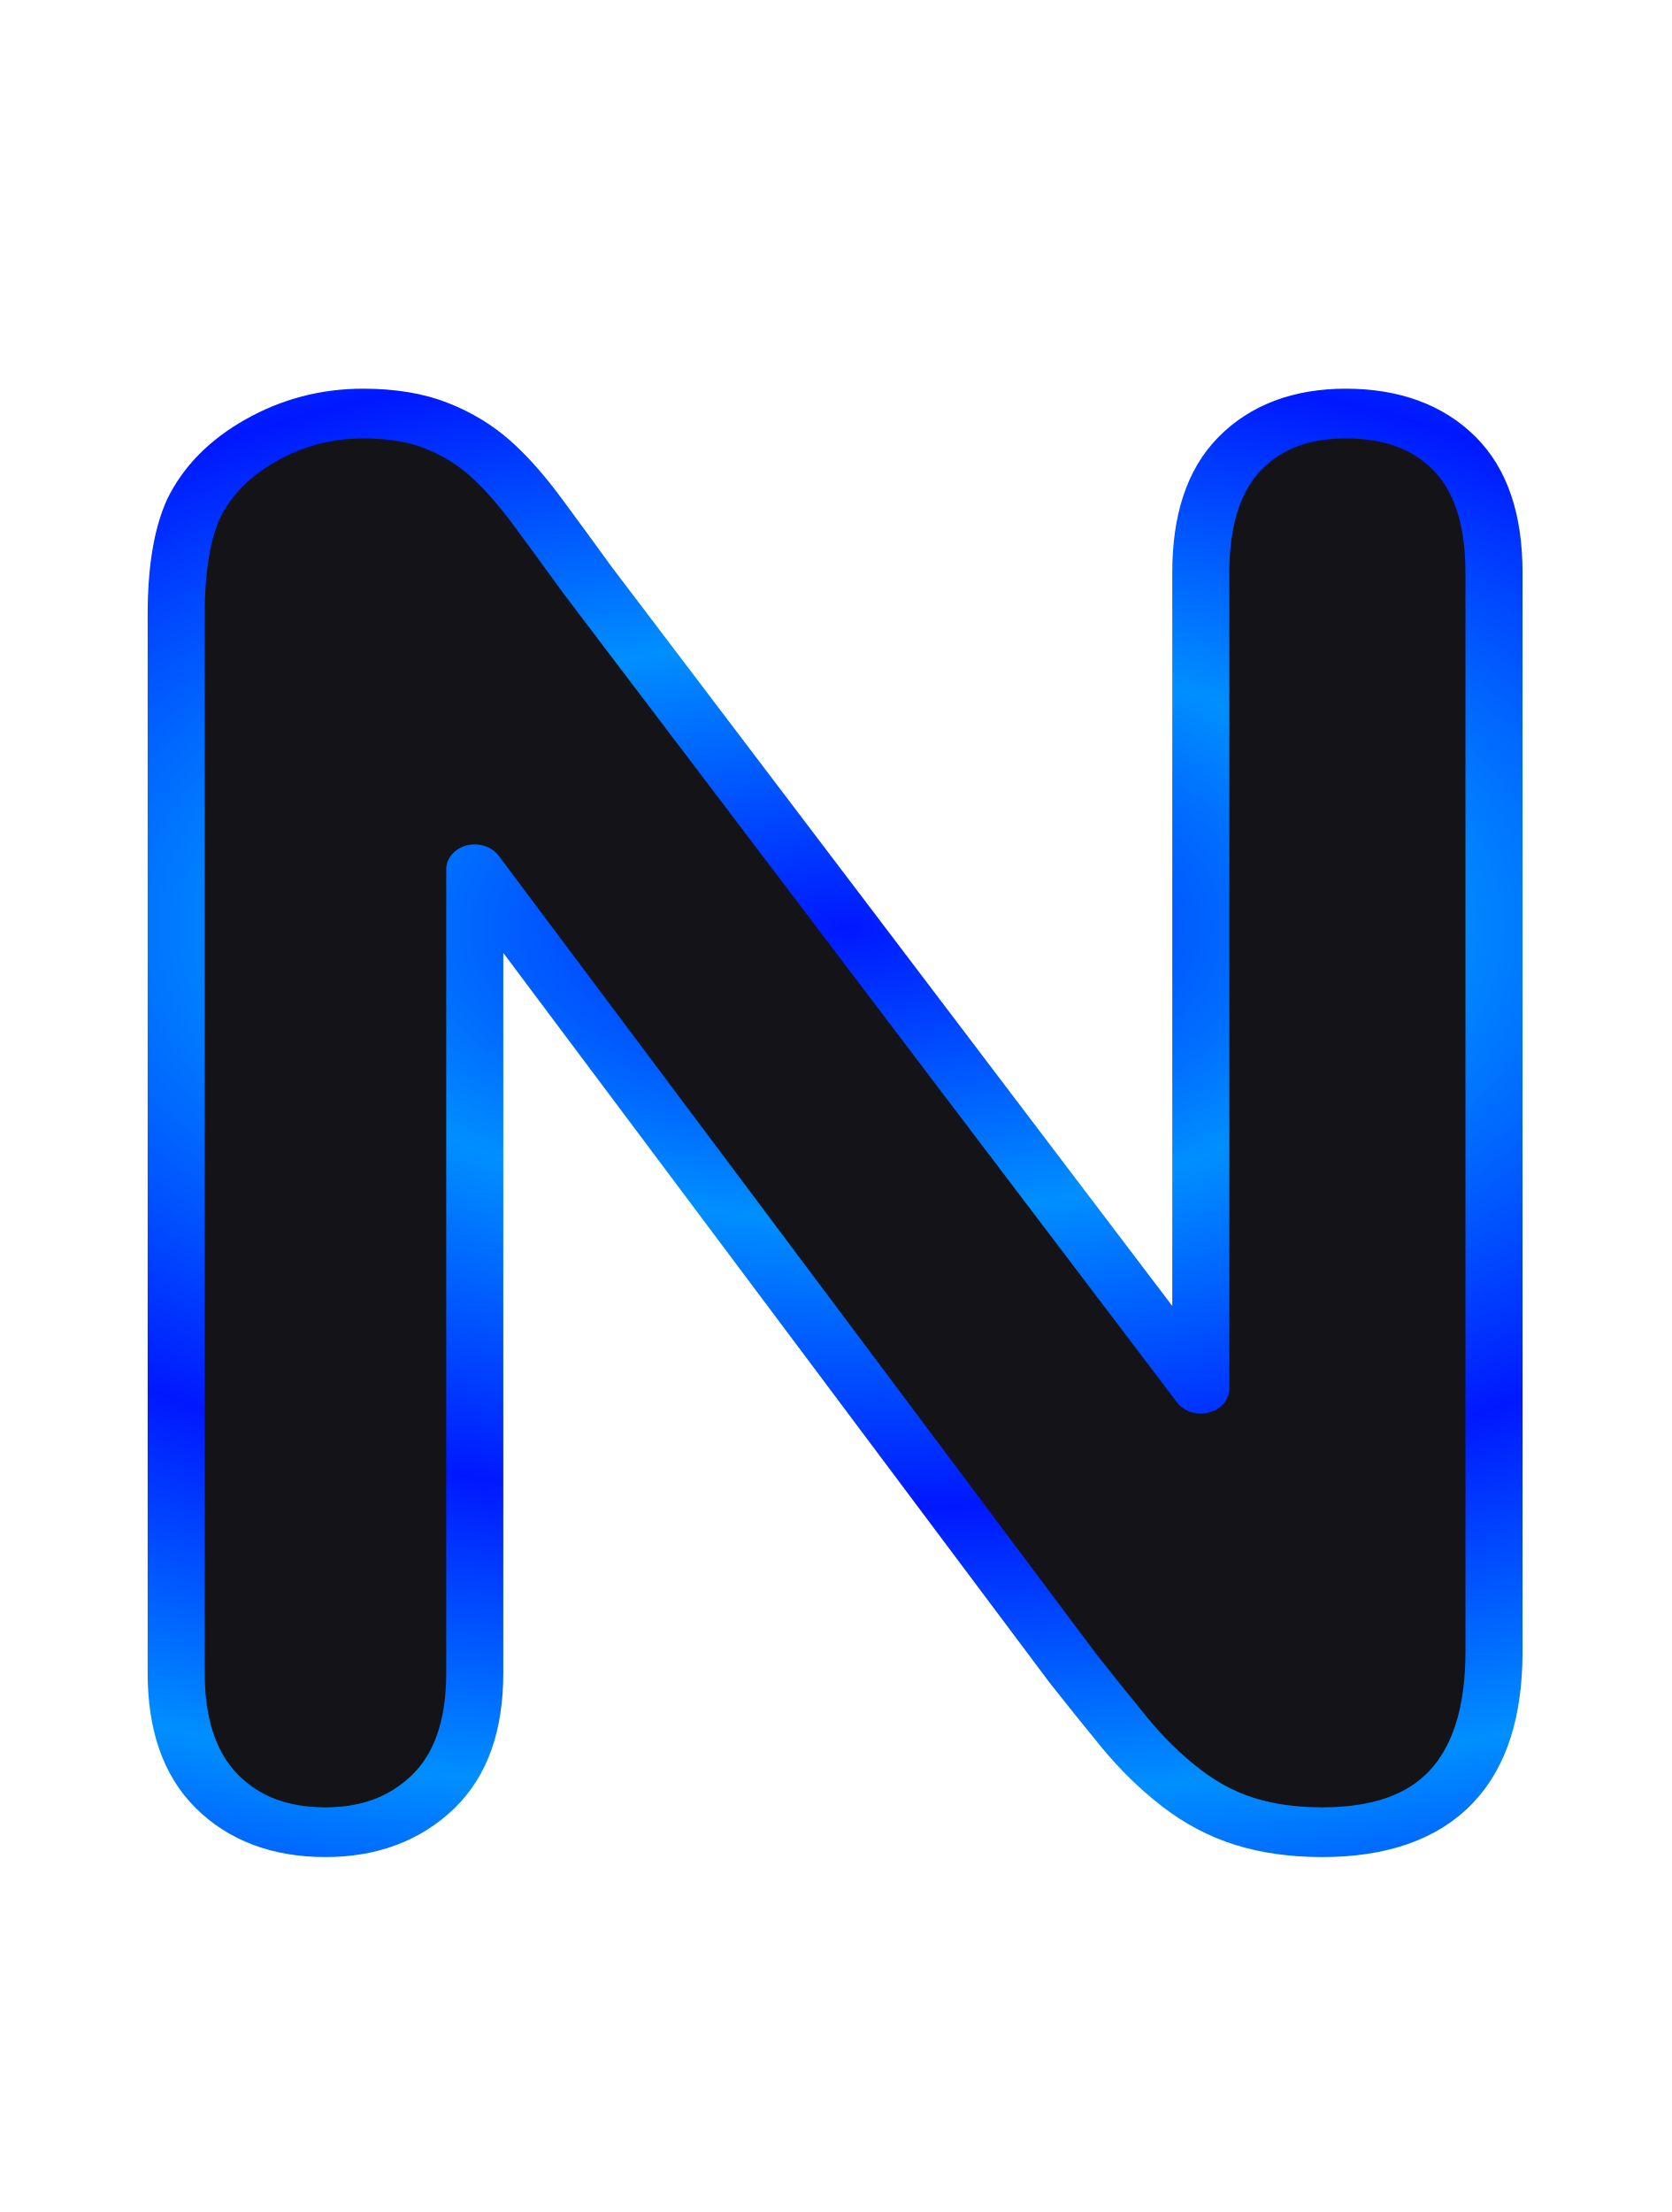
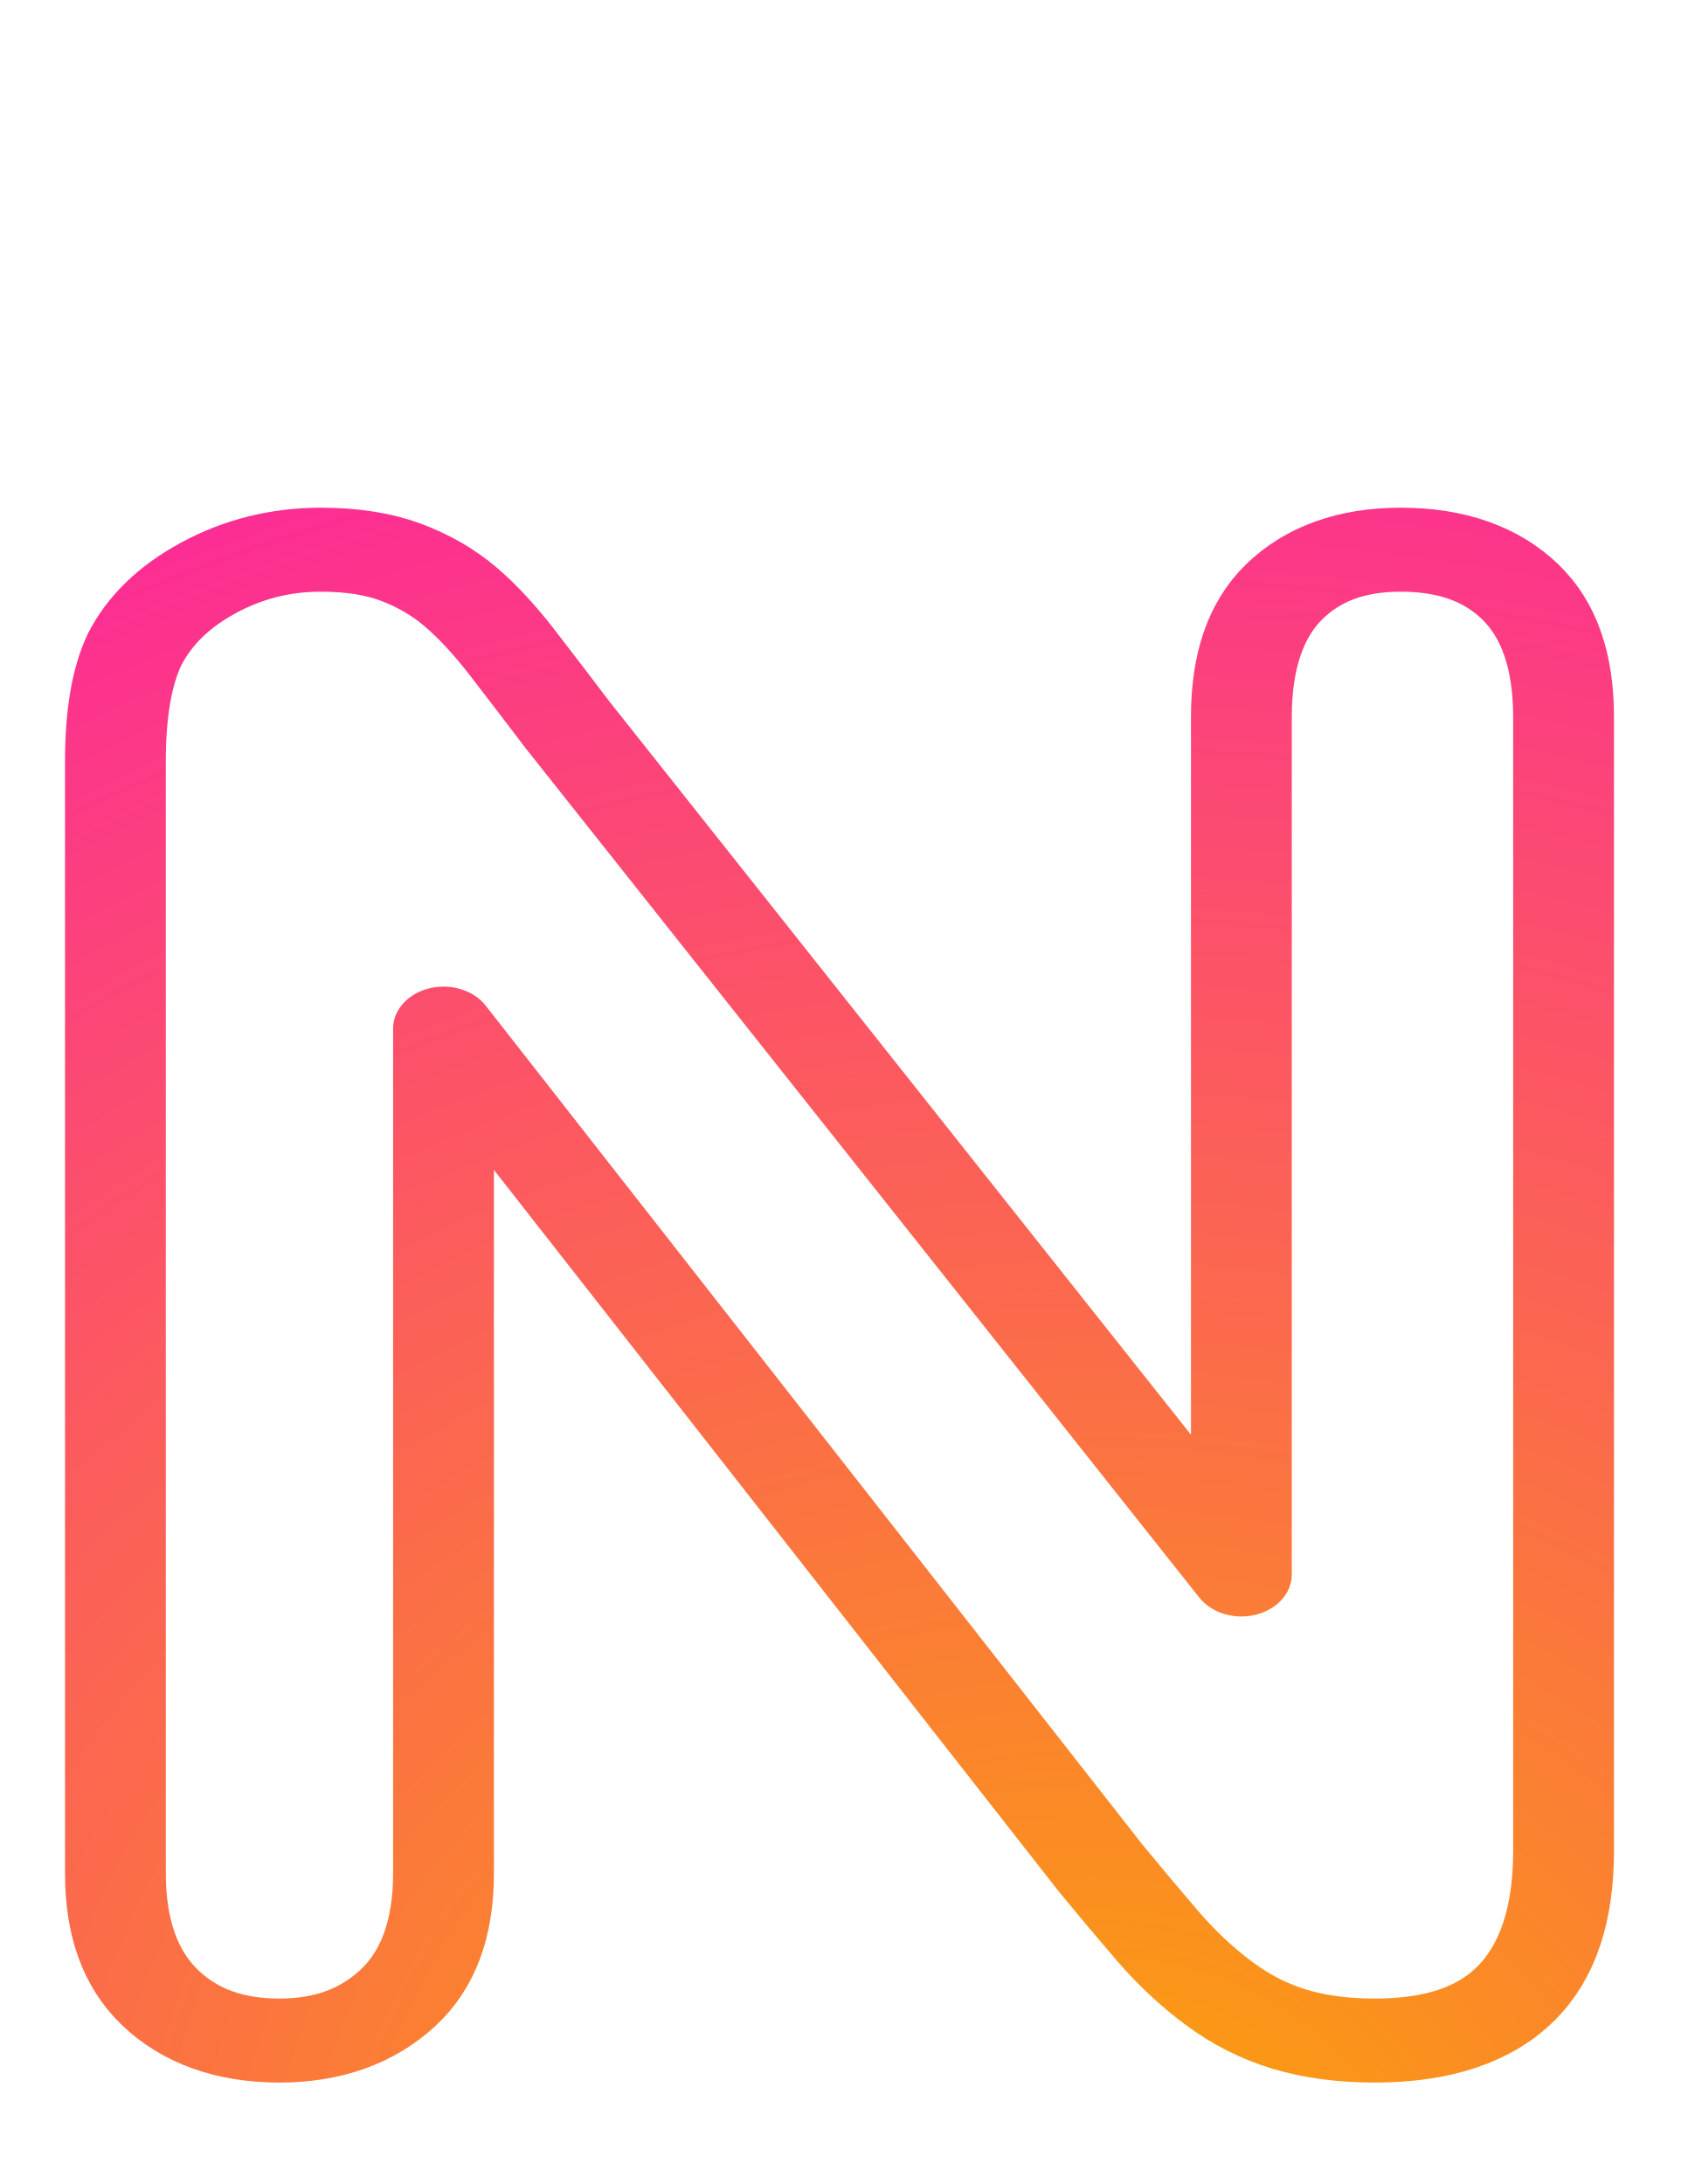
- <svg xmlns="http://www.w3.org/2000/svg" viewBox="199.995 183.967 100.011 132.345">
+ <svg xmlns="http://www.w3.org/2000/svg" viewBox="200 180 100 130">
  <defs>
-     <radialGradient gradientUnits="userSpaceOnUse" cx="-8.167" cy="-15.987" r="18.217" id="gradient-0" gradientTransform="matrix(0.000172, 0.39914, -0.687216, 0.000391, -10.72838, -18.78032)" spreadMethod="reflect">
-       <stop offset="0" style="stop-color: rgb(0, 24, 255);" />
-       <stop offset="1" style="stop-color: rgb(0, 143, 255);" />
+     <radialGradient gradientUnits="userSpaceOnUse" cx="5" cy="5" r="50" id="gradient-007" gradientTransform="matrix(10, 10, 10)" spreadMethod="reflect">
+       <stop offset="0" style="stop-color: rgb(251, 165, 6);" />
+       <stop offset="1" style="stop-color: rgb(252, 29, 167);" />
    </radialGradient>
  </defs>
-   <path d="M -5.409 -30.744 L 7.961 -10.513 L 7.961 -30.931 Q 7.961 -32.921 8.816 -33.916 Q 9.67 -34.912 11.122 -34.912 Q 12.621 -34.912 13.487 -33.916 Q 14.353 -32.921 14.353 -30.931 L 14.353 -3.934 Q 14.353 0.585 10.607 0.585 Q 9.67 0.585 8.921 0.316 Q 8.172 0.047 7.516 -0.539 Q 6.86 -1.124 6.298 -1.908 Q 5.737 -2.693 5.175 -3.512 L -7.868 -23.509 L -7.868 -3.395 Q -7.868 -1.428 -8.781 -0.421 Q -9.694 0.585 -11.122 0.585 Q -12.597 0.585 -13.487 -0.433 Q -14.377 -1.452 -14.377 -3.395 L -14.377 -29.877 Q -14.377 -31.563 -14.002 -32.523 Q -13.557 -33.577 -12.527 -34.244 Q -11.497 -34.912 -10.303 -34.912 Q -9.366 -34.912 -8.699 -34.607 Q -8.031 -34.303 -7.528 -33.788 Q -7.025 -33.273 -6.498 -32.453 Q -5.971 -31.634 -5.409 -30.744 Z" transform="matrix(2.744765, 0, 0, 2.391154, 250, 292.1899)" style="fill: rgb(20, 20, 24); line-height: 76.726px; paint-order: fill; stroke: url('#gradient-0'); stroke-linecap: round; stroke-linejoin: round; stroke-width: 1.244px; text-transform: uppercase;" />
+   <path d="M -5.409 -30.744 L 7.961 -10.513 L 7.961 -30.931 Q 7.961 -32.921 8.816 -33.916 Q 9.67 -34.912 11.122 -34.912 Q 12.621 -34.912 13.487 -33.916 Q 14.353 -32.921 14.353 -30.931 L 14.353 -3.934 Q 14.353 0.585 10.607 0.585 Q 9.67 0.585 8.921 0.316 Q 8.172 0.047 7.516 -0.539 Q 6.86 -1.124 6.298 -1.908 Q 5.737 -2.693 5.175 -3.512 L -7.868 -23.509 L -7.868 -3.395 Q -7.868 -1.428 -8.781 -0.421 Q -9.694 0.585 -11.122 0.585 Q -12.597 0.585 -13.487 -0.433 Q -14.377 -1.452 -14.377 -3.395 L -14.377 -29.877 Q -14.377 -31.563 -14.002 -32.523 Q -13.557 -33.577 -12.527 -34.244 Q -11.497 -34.912 -10.303 -34.912 Q -9.366 -34.912 -8.699 -34.607 Q -8.031 -34.303 -7.528 -33.788 Q -7.025 -33.273 -6.498 -32.453 Q -5.971 -31.634 -5.409 -30.744 Z" transform="matrix(3, 0, 0, 2.5, 250, 300)" style="fill: rgba(0, 0, 0, 0); line-height: 80px; paint-order: fill; stroke: url('#gradient-007'); stroke-linecap: round; stroke-linejoin: round; stroke-width: 2px; text-transform: uppercase;" />
</svg>
